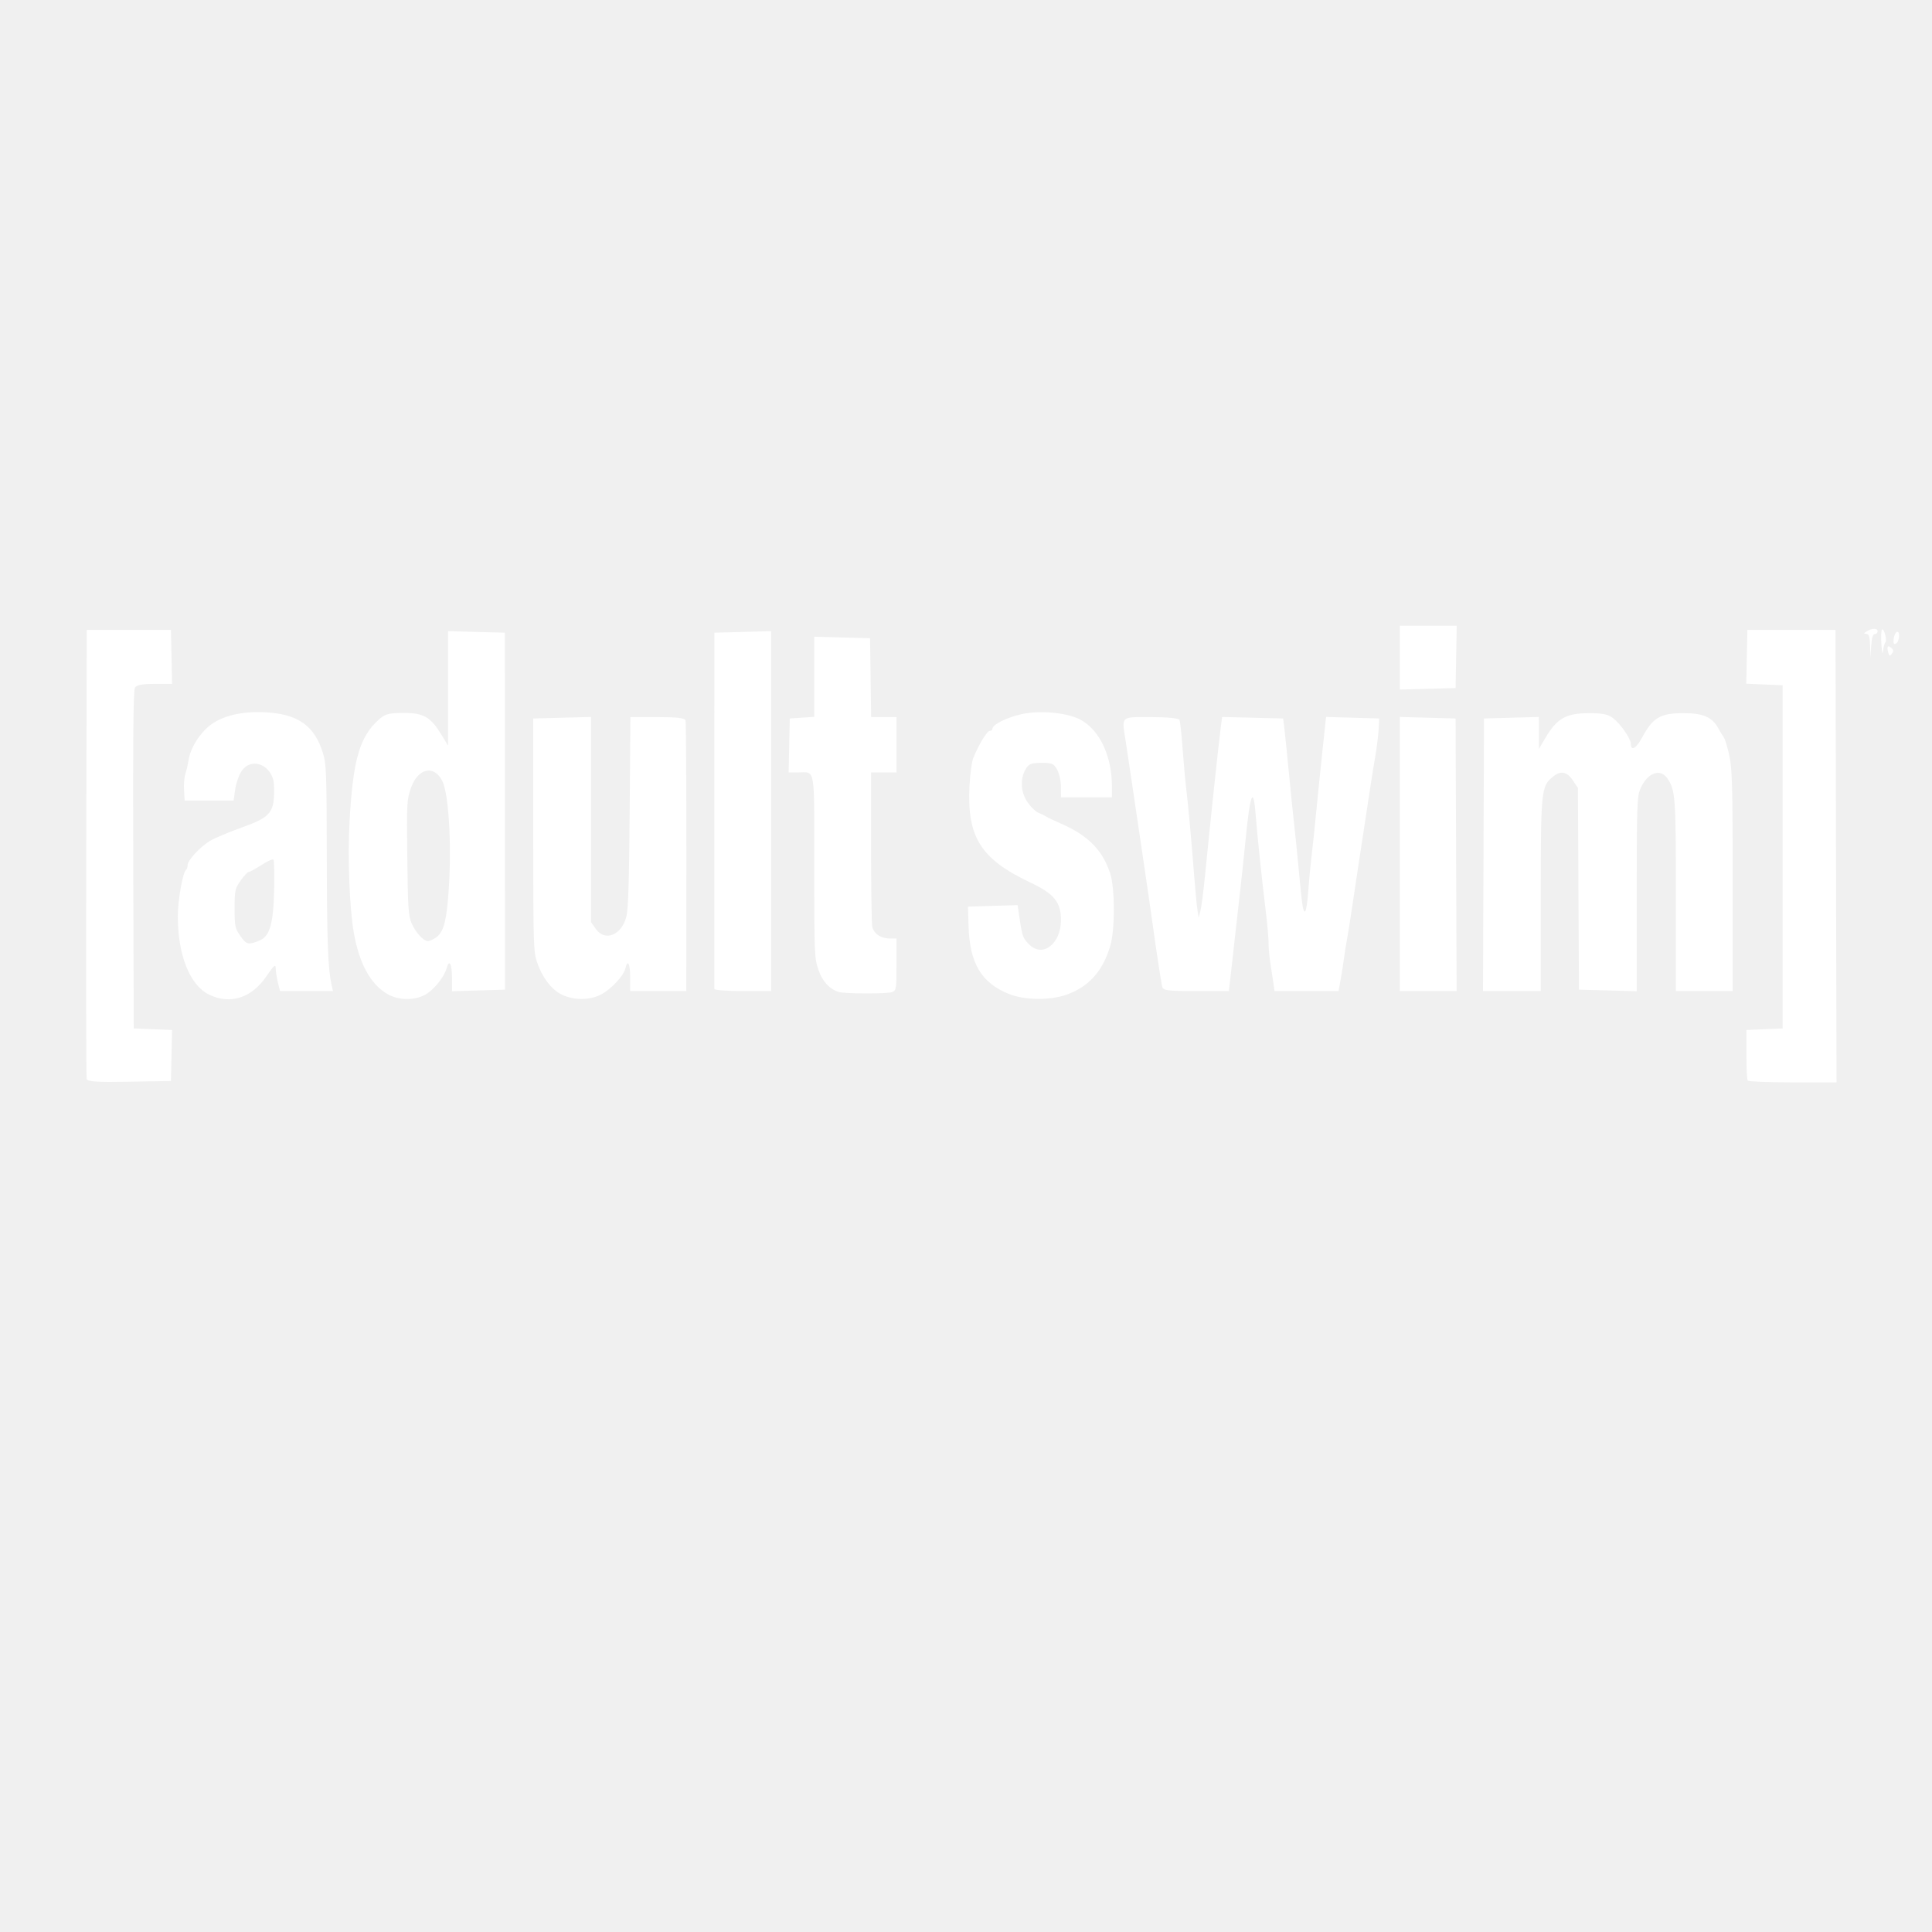
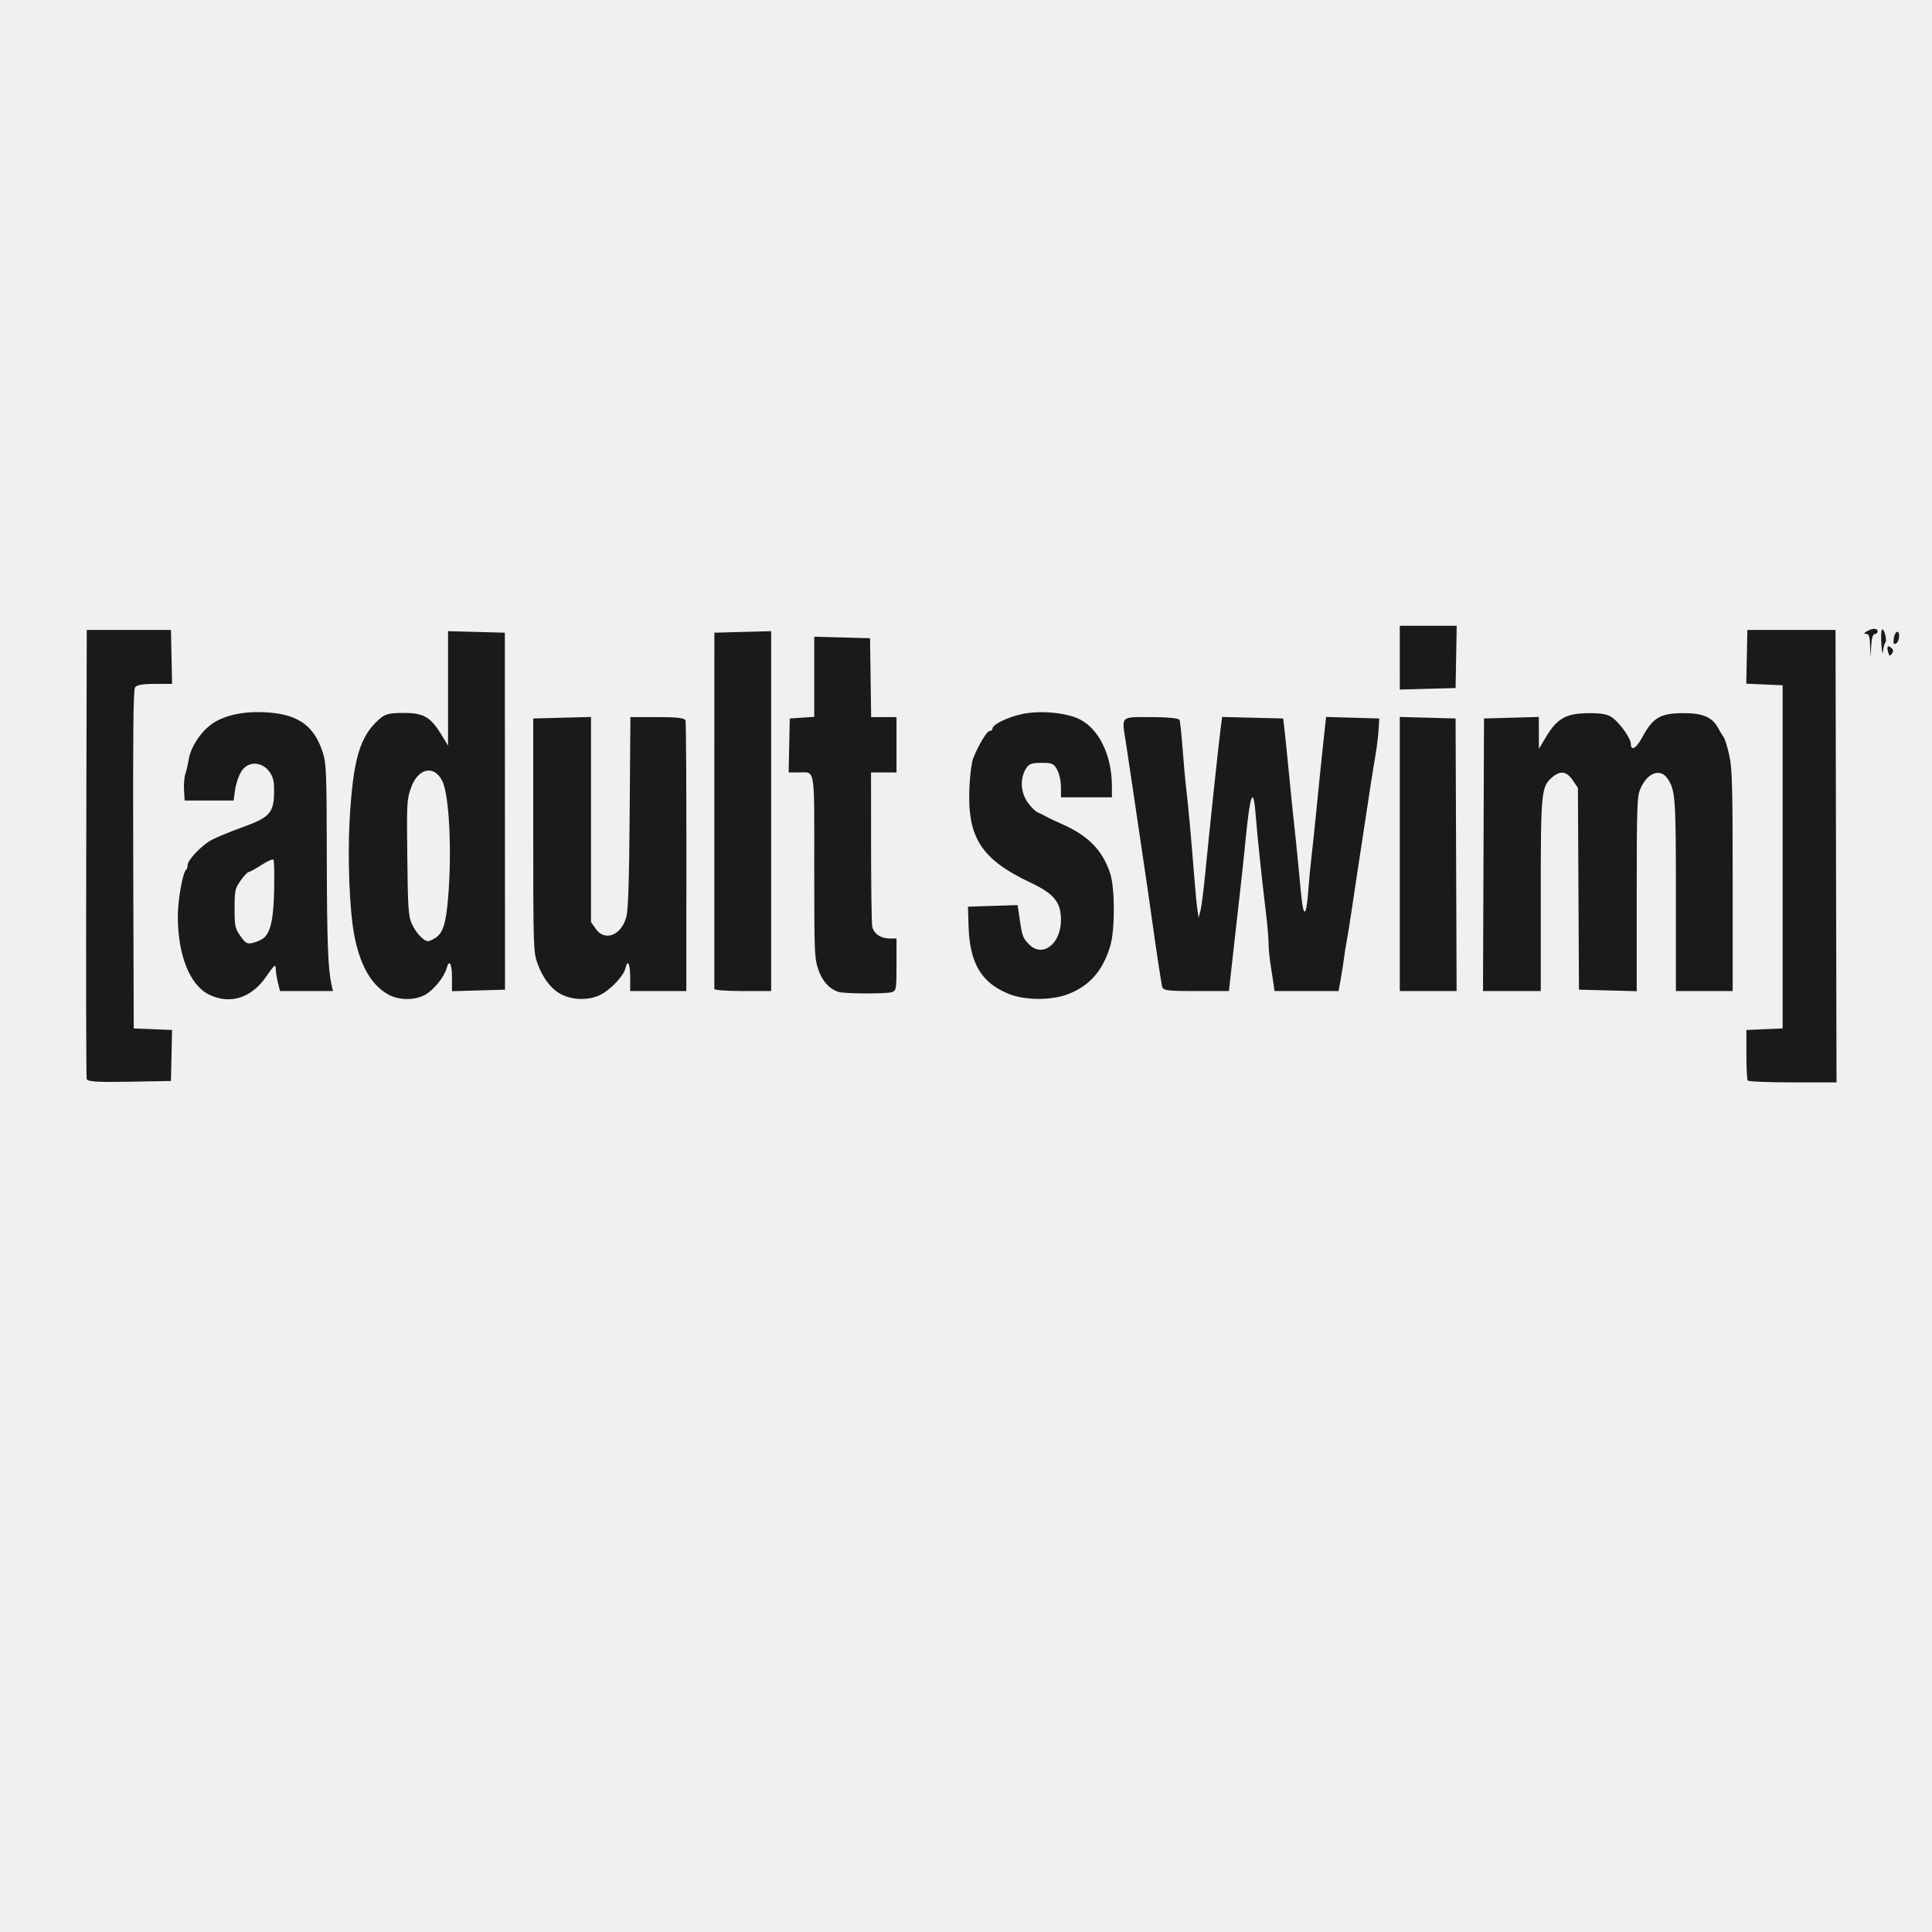
<svg xmlns="http://www.w3.org/2000/svg" version="1.1" id="Layer_1" x="0px" y="0px" width="280px" height="280px" viewBox="0 0 280 280" enable-background="new 0 0 280 280" xml:space="preserve">
  <defs id="defs216276">
	
	
	
</defs>
  <g id="layer2" />
  <g id="layer1">
-     <path style="fill:#ffffff;stroke-width:0.337;fill-opacity:1" d="m 12.563,156.373 c -0.076,-0.28 -0.105,-15.037 -0.064,-32.794 l 0.073,-32.285 h 6.102 6.102 l 0.081,3.91 0.081,3.91 h -2.53 c -1.788,0 -2.624,0.16 -2.851,0.546 -0.233,0.396 -0.301,7.263 -0.248,24.965 l 0.073,24.419 2.778,0.115 2.778,0.115 -0.081,3.695 -0.081,3.695 -6.038,0.108 c -4.676,0.084 -6.069,-0.006 -6.175,-0.401 z m 240.728,0.226 c -0.104,-0.147 -0.189,-1.855 -0.189,-3.795 v -3.528 l 2.625,-0.115 2.625,-0.115 V 124.18 99.315 l -2.635,-0.115 -2.635,-0.115 0.081,-3.895 0.081,-3.895 h 6.386 6.386 l 0.073,32.786 0.073,32.786 h -6.34 c -3.487,0 -6.425,-0.12 -6.529,-0.267 z M 30.31,144.15 c -2.804,-1.363 -4.541,-5.718 -4.541,-11.388 0,-2.314 0.737,-6.416 1.206,-6.711 0.117,-0.073 0.213,-0.374 0.213,-0.668 0,-0.695 1.818,-2.661 3.264,-3.529 0.624,-0.375 2.668,-1.234 4.541,-1.909 4.372,-1.576 4.825,-2.163 4.714,-6.111 -0.081,-2.907 -3.251,-4.281 -4.717,-2.045 -0.377,0.575 -0.786,1.76 -0.909,2.635 l -0.224,1.59 -3.548,0.002 -3.548,0.002 -0.091,-1.507 c -0.05,-0.829 0.036,-1.88 0.191,-2.336 0.155,-0.456 0.364,-1.36 0.465,-2.008 0.281,-1.811 1.664,-3.987 3.297,-5.183 1.912,-1.402 5.018,-2.017 8.577,-1.699 4.207,0.376 6.418,2.067 7.588,5.805 0.506,1.617 0.552,2.814 0.574,15.041 0.022,12.325 0.169,16.295 0.69,18.598 l 0.204,0.902 h -3.837 -3.837 l -0.312,-1.263 c -0.171,-0.695 -0.312,-1.623 -0.312,-2.062 0,-0.632 -0.282,-0.384 -1.348,1.183 -2.143,3.151 -5.246,4.146 -8.301,2.661 z m 7.94,-8.226 c 0.991,-0.874 1.395,-2.786 1.481,-7.001 0.046,-2.244 0.004,-4.192 -0.093,-4.329 -0.097,-0.137 -0.886,0.21 -1.754,0.771 -0.868,0.561 -1.704,1.02 -1.858,1.02 -0.154,0 -0.673,0.555 -1.153,1.234 -0.809,1.143 -0.873,1.441 -0.873,4.041 0,2.591 0.066,2.901 0.86,4.022 0.748,1.057 0.992,1.18 1.88,0.944 0.561,-0.149 1.241,-0.465 1.511,-0.704 z m 17.941,8.164 c -2.473,-1.418 -4.105,-4.371 -4.907,-8.879 -0.638,-3.583 -0.917,-11.011 -0.614,-16.342 0.505,-8.879 1.469,-12.153 4.319,-14.658 0.843,-0.741 1.42,-0.884 3.56,-0.884 2.884,0 3.877,0.592 5.5,3.275 l 0.886,1.466 v -8.297 -8.297 l 4.116,0.111 4.116,0.111 0.012,25.868 0.012,25.868 -3.844,0.112 -3.844,0.112 v -2.017 c 0,-1.992 -0.407,-2.685 -0.773,-1.315 -0.339,1.269 -1.902,3.192 -3.135,3.858 -1.556,0.839 -3.847,0.8 -5.404,-0.092 z m 6.882,-8.139 c 1.111,-0.716 1.528,-1.977 1.85,-5.602 0.601,-6.769 0.198,-15.139 -0.827,-17.172 -1.194,-2.37 -3.52,-1.858 -4.53,0.998 -0.604,1.708 -0.628,2.166 -0.537,10.109 0.084,7.401 0.156,8.459 0.647,9.581 0.556,1.271 1.705,2.518 2.337,2.538 0.188,0.005 0.665,-0.198 1.06,-0.452 z m 18.323,8.187 c -1.504,-0.747 -2.818,-2.482 -3.573,-4.716 -0.507,-1.5 -0.542,-2.697 -0.542,-18.448 v -16.844 l 4.186,-0.111 4.186,-0.111 v 14.868 14.868 l 0.697,0.984 c 1.33,1.88 3.737,0.913 4.43,-1.78 0.271,-1.054 0.401,-5.18 0.478,-15.183 l 0.106,-13.736 h 3.926 c 2.879,0 3.962,0.134 4.062,0.501 0.075,0.276 0.131,9.209 0.124,19.852 l -0.011,19.351 h -4.067 -4.067 v -2.005 c 0,-1.97 -0.376,-2.684 -0.687,-1.303 -0.241,1.071 -2.022,2.995 -3.512,3.795 -1.62,0.87 -4.006,0.878 -5.734,0.019 z m 64.851,-0.072 c -4.038,-1.62 -5.722,-4.456 -5.88,-9.908 l -0.08,-2.757 3.597,-0.112 3.597,-0.112 0.313,2.117 c 0.361,2.438 0.472,2.722 1.426,3.644 1.93,1.866 4.529,-0.178 4.542,-3.571 0.01,-2.602 -0.979,-3.828 -4.393,-5.443 -7.226,-3.418 -9.225,-6.565 -8.866,-13.96 0.083,-1.702 0.323,-3.528 0.535,-4.059 0.767,-1.924 2.002,-3.972 2.395,-3.972 0.221,0 0.402,-0.146 0.402,-0.324 0,-0.596 2.107,-1.642 4.257,-2.114 2.581,-0.567 6.418,-0.228 8.356,0.737 2.843,1.416 4.699,5.259 4.699,9.728 v 1.598 h -3.69 -3.69 l -0.006,-1.504 c -0.003,-0.857 -0.241,-1.935 -0.552,-2.507 -0.48,-0.882 -0.757,-1.001 -2.298,-0.988 -1.484,0.013 -1.834,0.157 -2.286,0.947 -0.82,1.432 -0.691,3.367 0.321,4.797 0.47,0.665 1.141,1.322 1.49,1.46 0.349,0.138 0.89,0.404 1.202,0.591 0.312,0.187 1.27,0.644 2.129,1.015 3.903,1.688 6.03,3.842 7.128,7.217 0.7,2.15 0.712,8.107 0.022,10.468 -1.075,3.678 -3.122,5.966 -6.357,7.108 -2.396,0.846 -6.069,0.802 -8.314,-0.098 z m -24.692,-0.302 c -1.343,-0.419 -2.37,-1.539 -2.946,-3.215 -0.576,-1.675 -0.602,-2.319 -0.602,-14.931 0,-14.828 0.196,-13.668 -2.304,-13.668 h -1.406 l 0.081,-3.91 0.081,-3.91 1.774,-0.119 1.774,-0.119 v -5.807 -5.807 l 4.044,0.111 4.044,0.111 0.079,5.715 0.079,5.715 h 1.837 1.837 v 4.01 4.011 h -1.845 -1.845 l 0.005,10.728 c 0.003,5.9 0.077,11.112 0.166,11.582 0.198,1.042 1.228,1.753 2.54,1.753 h 0.98 v 3.763 c 0,3.564 -0.034,3.776 -0.639,4.005 -0.716,0.271 -6.853,0.257 -7.734,-0.017 z m -18.028,-0.432 c -0.003,-0.165 -0.003,-11.851 -8.4e-4,-25.968 l 0.005,-25.667 4.116,-0.111 4.116,-0.111 v 26.079 26.079 h -4.115 c -2.263,0 -4.118,-0.135 -4.121,-0.301 z m 64.887,-0.401 c -0.158,-0.741 -0.882,-5.483 -1.3,-8.522 -0.332,-2.409 -1.079,-7.569 -1.598,-11.029 -0.691,-4.611 -1.17,-7.848 -1.633,-11.029 -0.241,-1.654 -0.566,-3.82 -0.723,-4.813 -0.608,-3.843 -0.844,-3.609 3.646,-3.609 2.34,0 4.028,0.164 4.133,0.402 0.097,0.221 0.298,2.071 0.447,4.111 0.149,2.04 0.391,4.701 0.537,5.914 0.284,2.353 0.732,7.277 1.166,12.834 0.147,1.875 0.346,3.95 0.444,4.612 l 0.178,1.203 0.266,-1.003 c 0.146,-0.551 0.459,-2.988 0.696,-5.414 0.674,-6.903 1.912,-18.556 2.249,-21.165 l 0.195,-1.514 4.423,0.11 4.423,0.11 0.194,1.604 c 0.107,0.882 0.401,3.77 0.654,6.417 0.253,2.647 0.584,5.895 0.736,7.219 0.152,1.323 0.419,3.94 0.594,5.815 0.567,6.084 0.673,6.843 0.961,6.931 0.156,0.048 0.372,-1.176 0.48,-2.72 0.108,-1.544 0.327,-3.89 0.488,-5.214 0.16,-1.323 0.484,-4.392 0.718,-6.818 0.235,-2.426 0.645,-6.447 0.911,-8.934 l 0.484,-4.523 3.852,0.111 3.852,0.111 -0.089,1.604 c -0.049,0.882 -0.26,2.597 -0.469,3.81 -0.379,2.2 -0.808,4.955 -1.72,11.029 -0.265,1.765 -0.649,4.291 -0.855,5.615 -0.205,1.323 -0.585,3.85 -0.843,5.615 -0.259,1.765 -0.577,3.75 -0.708,4.412 -0.131,0.662 -0.317,1.835 -0.413,2.607 -0.097,0.772 -0.316,2.171 -0.486,3.108 l -0.31,1.704 h -4.641 -4.641 l -0.152,-1.103 c -0.084,-0.607 -0.278,-1.873 -0.431,-2.813 -0.154,-0.941 -0.278,-2.294 -0.277,-3.008 0,-0.714 -0.186,-2.832 -0.415,-4.707 -0.563,-4.603 -1.228,-10.945 -1.431,-13.639 -0.357,-4.739 -0.832,-3.511 -1.555,4.014 -0.159,1.654 -0.487,4.722 -0.728,6.818 -0.242,2.095 -0.617,5.434 -0.835,7.419 -0.217,1.985 -0.484,4.376 -0.592,5.314 l -0.197,1.704 h -4.768 c -4.295,0 -4.783,-0.07 -4.918,-0.702 z m 34.453,-19.161 v -19.863 l 4.044,0.111 4.044,0.111 0.074,19.752 0.074,19.752 h -4.118 -4.118 z m 12.134,0.111 0.072,-19.752 3.972,-0.111 3.972,-0.111 0.005,2.317 0.005,2.317 0.987,-1.664 c 1.621,-2.731 2.936,-3.489 6.097,-3.514 2.097,-0.017 2.911,0.142 3.662,0.715 1.082,0.825 2.582,2.985 2.582,3.717 0,1.11 0.766,0.695 1.614,-0.874 1.574,-2.912 2.622,-3.545 5.907,-3.563 2.955,-0.016 4.291,0.565 5.186,2.255 0.199,0.375 0.533,0.925 0.744,1.223 0.21,0.297 0.591,1.552 0.845,2.789 0.393,1.909 0.462,4.639 0.462,18.128 v 15.88 h -4.115 -4.115 v -13.81 c 0,-14.274 -0.07,-15.26 -1.204,-16.971 -1.062,-1.603 -3.007,-0.836 -3.985,1.571 -0.436,1.073 -0.488,2.699 -0.488,15.216 v 14.015 l -4.186,-0.111 -4.186,-0.111 -0.075,-14.622 -0.075,-14.622 -0.759,-1.12 c -0.864,-1.274 -1.77,-1.417 -2.918,-0.459 -1.643,1.372 -1.708,2.026 -1.708,17.2 v 13.823 l -4.186,1.1e-4 -4.186,1.2e-4 z m -12.134,-28.564 v -4.623 h 4.125 4.125 l -0.08,4.512 -0.08,4.512 -4.044,0.111 -4.044,0.111 z m 68.164,-1.715 c -0.038,-1.317 -0.163,-1.711 -0.546,-1.733 -0.425,-0.024 -0.414,-0.078 0.071,-0.373 0.789,-0.479 1.561,-0.479 1.561,0 0,0.221 -0.184,0.401 -0.409,0.401 -0.275,0 -0.445,0.558 -0.518,1.704 l -0.109,1.704 z m 1.634,-0.235 c -0.072,-1.067 -0.032,-2.026 0.088,-2.131 0.288,-0.252 0.777,1.604 0.491,1.865 -0.121,0.11 -0.271,0.652 -0.334,1.203 -0.074,0.648 -0.161,0.316 -0.245,-0.937 z m 0.987,1.187 c -0.237,-0.873 -0.071,-1.108 0.457,-0.646 0.325,0.283 0.34,0.468 0.072,0.847 -0.268,0.379 -0.384,0.335 -0.529,-0.201 z m 0.787,-1.925 c 0.05,-0.478 0.25,-0.943 0.445,-1.034 0.525,-0.244 0.436,1.376 -0.09,1.662 -0.333,0.181 -0.422,0.023 -0.355,-0.628 z" id="path357" />
+     <path style="fill:#1a1a1a;stroke-width:0.337;fill-opacity:1" d="m 12.563,156.373 c -0.076,-0.28 -0.105,-15.037 -0.064,-32.794 l 0.073,-32.285 h 6.102 6.102 l 0.081,3.91 0.081,3.91 h -2.53 c -1.788,0 -2.624,0.16 -2.851,0.546 -0.233,0.396 -0.301,7.263 -0.248,24.965 l 0.073,24.419 2.778,0.115 2.778,0.115 -0.081,3.695 -0.081,3.695 -6.038,0.108 c -4.676,0.084 -6.069,-0.006 -6.175,-0.401 z m 240.728,0.226 c -0.104,-0.147 -0.189,-1.855 -0.189,-3.795 v -3.528 l 2.625,-0.115 2.625,-0.115 V 124.18 99.315 l -2.635,-0.115 -2.635,-0.115 0.081,-3.895 0.081,-3.895 h 6.386 6.386 l 0.073,32.786 0.073,32.786 h -6.34 c -3.487,0 -6.425,-0.12 -6.529,-0.267 z M 30.31,144.15 c -2.804,-1.363 -4.541,-5.718 -4.541,-11.388 0,-2.314 0.737,-6.416 1.206,-6.711 0.117,-0.073 0.213,-0.374 0.213,-0.668 0,-0.695 1.818,-2.661 3.264,-3.529 0.624,-0.375 2.668,-1.234 4.541,-1.909 4.372,-1.576 4.825,-2.163 4.714,-6.111 -0.081,-2.907 -3.251,-4.281 -4.717,-2.045 -0.377,0.575 -0.786,1.76 -0.909,2.635 l -0.224,1.59 -3.548,0.002 -3.548,0.002 -0.091,-1.507 c -0.05,-0.829 0.036,-1.88 0.191,-2.336 0.155,-0.456 0.364,-1.36 0.465,-2.008 0.281,-1.811 1.664,-3.987 3.297,-5.183 1.912,-1.402 5.018,-2.017 8.577,-1.699 4.207,0.376 6.418,2.067 7.588,5.805 0.506,1.617 0.552,2.814 0.574,15.041 0.022,12.325 0.169,16.295 0.69,18.598 l 0.204,0.902 h -3.837 -3.837 l -0.312,-1.263 c -0.171,-0.695 -0.312,-1.623 -0.312,-2.062 0,-0.632 -0.282,-0.384 -1.348,1.183 -2.143,3.151 -5.246,4.146 -8.301,2.661 z m 7.94,-8.226 c 0.991,-0.874 1.395,-2.786 1.481,-7.001 0.046,-2.244 0.004,-4.192 -0.093,-4.329 -0.097,-0.137 -0.886,0.21 -1.754,0.771 -0.868,0.561 -1.704,1.02 -1.858,1.02 -0.154,0 -0.673,0.555 -1.153,1.234 -0.809,1.143 -0.873,1.441 -0.873,4.041 0,2.591 0.066,2.901 0.86,4.022 0.748,1.057 0.992,1.18 1.88,0.944 0.561,-0.149 1.241,-0.465 1.511,-0.704 z m 17.941,8.164 c -2.473,-1.418 -4.105,-4.371 -4.907,-8.879 -0.638,-3.583 -0.917,-11.011 -0.614,-16.342 0.505,-8.879 1.469,-12.153 4.319,-14.658 0.843,-0.741 1.42,-0.884 3.56,-0.884 2.884,0 3.877,0.592 5.5,3.275 l 0.886,1.466 v -8.297 -8.297 l 4.116,0.111 4.116,0.111 0.012,25.868 0.012,25.868 -3.844,0.112 -3.844,0.112 v -2.017 c 0,-1.992 -0.407,-2.685 -0.773,-1.315 -0.339,1.269 -1.902,3.192 -3.135,3.858 -1.556,0.839 -3.847,0.8 -5.404,-0.092 z m 6.882,-8.139 c 1.111,-0.716 1.528,-1.977 1.85,-5.602 0.601,-6.769 0.198,-15.139 -0.827,-17.172 -1.194,-2.37 -3.52,-1.858 -4.53,0.998 -0.604,1.708 -0.628,2.166 -0.537,10.109 0.084,7.401 0.156,8.459 0.647,9.581 0.556,1.271 1.705,2.518 2.337,2.538 0.188,0.005 0.665,-0.198 1.06,-0.452 z m 18.323,8.187 c -1.504,-0.747 -2.818,-2.482 -3.573,-4.716 -0.507,-1.5 -0.542,-2.697 -0.542,-18.448 v -16.844 l 4.186,-0.111 4.186,-0.111 v 14.868 14.868 l 0.697,0.984 c 1.33,1.88 3.737,0.913 4.43,-1.78 0.271,-1.054 0.401,-5.18 0.478,-15.183 l 0.106,-13.736 h 3.926 c 2.879,0 3.962,0.134 4.062,0.501 0.075,0.276 0.131,9.209 0.124,19.852 l -0.011,19.351 h -4.067 -4.067 v -2.005 c 0,-1.97 -0.376,-2.684 -0.687,-1.303 -0.241,1.071 -2.022,2.995 -3.512,3.795 -1.62,0.87 -4.006,0.878 -5.734,0.019 z m 64.851,-0.072 c -4.038,-1.62 -5.722,-4.456 -5.88,-9.908 l -0.08,-2.757 3.597,-0.112 3.597,-0.112 0.313,2.117 c 0.361,2.438 0.472,2.722 1.426,3.644 1.93,1.866 4.529,-0.178 4.542,-3.571 0.01,-2.602 -0.979,-3.828 -4.393,-5.443 -7.226,-3.418 -9.225,-6.565 -8.866,-13.96 0.083,-1.702 0.323,-3.528 0.535,-4.059 0.767,-1.924 2.002,-3.972 2.395,-3.972 0.221,0 0.402,-0.146 0.402,-0.324 0,-0.596 2.107,-1.642 4.257,-2.114 2.581,-0.567 6.418,-0.228 8.356,0.737 2.843,1.416 4.699,5.259 4.699,9.728 v 1.598 h -3.69 -3.69 l -0.006,-1.504 c -0.003,-0.857 -0.241,-1.935 -0.552,-2.507 -0.48,-0.882 -0.757,-1.001 -2.298,-0.988 -1.484,0.013 -1.834,0.157 -2.286,0.947 -0.82,1.432 -0.691,3.367 0.321,4.797 0.47,0.665 1.141,1.322 1.49,1.46 0.349,0.138 0.89,0.404 1.202,0.591 0.312,0.187 1.27,0.644 2.129,1.015 3.903,1.688 6.03,3.842 7.128,7.217 0.7,2.15 0.712,8.107 0.022,10.468 -1.075,3.678 -3.122,5.966 -6.357,7.108 -2.396,0.846 -6.069,0.802 -8.314,-0.098 z m -24.692,-0.302 c -1.343,-0.419 -2.37,-1.539 -2.946,-3.215 -0.576,-1.675 -0.602,-2.319 -0.602,-14.931 0,-14.828 0.196,-13.668 -2.304,-13.668 h -1.406 l 0.081,-3.91 0.081,-3.91 1.774,-0.119 1.774,-0.119 v -5.807 -5.807 l 4.044,0.111 4.044,0.111 0.079,5.715 0.079,5.715 h 1.837 1.837 v 4.01 4.011 h -1.845 -1.845 l 0.005,10.728 c 0.003,5.9 0.077,11.112 0.166,11.582 0.198,1.042 1.228,1.753 2.54,1.753 h 0.98 v 3.763 c 0,3.564 -0.034,3.776 -0.639,4.005 -0.716,0.271 -6.853,0.257 -7.734,-0.017 z m -18.028,-0.432 c -0.003,-0.165 -0.003,-11.851 -8.4e-4,-25.968 l 0.005,-25.667 4.116,-0.111 4.116,-0.111 v 26.079 26.079 h -4.115 c -2.263,0 -4.118,-0.135 -4.121,-0.301 z m 64.887,-0.401 c -0.158,-0.741 -0.882,-5.483 -1.3,-8.522 -0.332,-2.409 -1.079,-7.569 -1.598,-11.029 -0.691,-4.611 -1.17,-7.848 -1.633,-11.029 -0.241,-1.654 -0.566,-3.82 -0.723,-4.813 -0.608,-3.843 -0.844,-3.609 3.646,-3.609 2.34,0 4.028,0.164 4.133,0.402 0.097,0.221 0.298,2.071 0.447,4.111 0.149,2.04 0.391,4.701 0.537,5.914 0.284,2.353 0.732,7.277 1.166,12.834 0.147,1.875 0.346,3.95 0.444,4.612 l 0.178,1.203 0.266,-1.003 c 0.146,-0.551 0.459,-2.988 0.696,-5.414 0.674,-6.903 1.912,-18.556 2.249,-21.165 l 0.195,-1.514 4.423,0.11 4.423,0.11 0.194,1.604 c 0.107,0.882 0.401,3.77 0.654,6.417 0.253,2.647 0.584,5.895 0.736,7.219 0.152,1.323 0.419,3.94 0.594,5.815 0.567,6.084 0.673,6.843 0.961,6.931 0.156,0.048 0.372,-1.176 0.48,-2.72 0.108,-1.544 0.327,-3.89 0.488,-5.214 0.16,-1.323 0.484,-4.392 0.718,-6.818 0.235,-2.426 0.645,-6.447 0.911,-8.934 l 0.484,-4.523 3.852,0.111 3.852,0.111 -0.089,1.604 c -0.049,0.882 -0.26,2.597 -0.469,3.81 -0.379,2.2 -0.808,4.955 -1.72,11.029 -0.265,1.765 -0.649,4.291 -0.855,5.615 -0.205,1.323 -0.585,3.85 -0.843,5.615 -0.259,1.765 -0.577,3.75 -0.708,4.412 -0.131,0.662 -0.317,1.835 -0.413,2.607 -0.097,0.772 -0.316,2.171 -0.486,3.108 l -0.31,1.704 h -4.641 -4.641 l -0.152,-1.103 c -0.084,-0.607 -0.278,-1.873 -0.431,-2.813 -0.154,-0.941 -0.278,-2.294 -0.277,-3.008 0,-0.714 -0.186,-2.832 -0.415,-4.707 -0.563,-4.603 -1.228,-10.945 -1.431,-13.639 -0.357,-4.739 -0.832,-3.511 -1.555,4.014 -0.159,1.654 -0.487,4.722 -0.728,6.818 -0.242,2.095 -0.617,5.434 -0.835,7.419 -0.217,1.985 -0.484,4.376 -0.592,5.314 l -0.197,1.704 h -4.768 c -4.295,0 -4.783,-0.07 -4.918,-0.702 z m 34.453,-19.161 v -19.863 l 4.044,0.111 4.044,0.111 0.074,19.752 0.074,19.752 h -4.118 -4.118 z m 12.134,0.111 0.072,-19.752 3.972,-0.111 3.972,-0.111 0.005,2.317 0.005,2.317 0.987,-1.664 c 1.621,-2.731 2.936,-3.489 6.097,-3.514 2.097,-0.017 2.911,0.142 3.662,0.715 1.082,0.825 2.582,2.985 2.582,3.717 0,1.11 0.766,0.695 1.614,-0.874 1.574,-2.912 2.622,-3.545 5.907,-3.563 2.955,-0.016 4.291,0.565 5.186,2.255 0.199,0.375 0.533,0.925 0.744,1.223 0.21,0.297 0.591,1.552 0.845,2.789 0.393,1.909 0.462,4.639 0.462,18.128 v 15.88 h -4.115 -4.115 v -13.81 c 0,-14.274 -0.07,-15.26 -1.204,-16.971 -1.062,-1.603 -3.007,-0.836 -3.985,1.571 -0.436,1.073 -0.488,2.699 -0.488,15.216 v 14.015 l -4.186,-0.111 -4.186,-0.111 -0.075,-14.622 -0.075,-14.622 -0.759,-1.12 c -0.864,-1.274 -1.77,-1.417 -2.918,-0.459 -1.643,1.372 -1.708,2.026 -1.708,17.2 v 13.823 l -4.186,1.1e-4 -4.186,1.2e-4 z m -12.134,-28.564 v -4.623 h 4.125 4.125 l -0.08,4.512 -0.08,4.512 -4.044,0.111 -4.044,0.111 z m 68.164,-1.715 c -0.038,-1.317 -0.163,-1.711 -0.546,-1.733 -0.425,-0.024 -0.414,-0.078 0.071,-0.373 0.789,-0.479 1.561,-0.479 1.561,0 0,0.221 -0.184,0.401 -0.409,0.401 -0.275,0 -0.445,0.558 -0.518,1.704 l -0.109,1.704 z m 1.634,-0.235 c -0.072,-1.067 -0.032,-2.026 0.088,-2.131 0.288,-0.252 0.777,1.604 0.491,1.865 -0.121,0.11 -0.271,0.652 -0.334,1.203 -0.074,0.648 -0.161,0.316 -0.245,-0.937 z m 0.987,1.187 c -0.237,-0.873 -0.071,-1.108 0.457,-0.646 0.325,0.283 0.34,0.468 0.072,0.847 -0.268,0.379 -0.384,0.335 -0.529,-0.201 z m 0.787,-1.925 c 0.05,-0.478 0.25,-0.943 0.445,-1.034 0.525,-0.244 0.436,1.376 -0.09,1.662 -0.333,0.181 -0.422,0.023 -0.355,-0.628 z" id="path357" />
  </g>
</svg>
